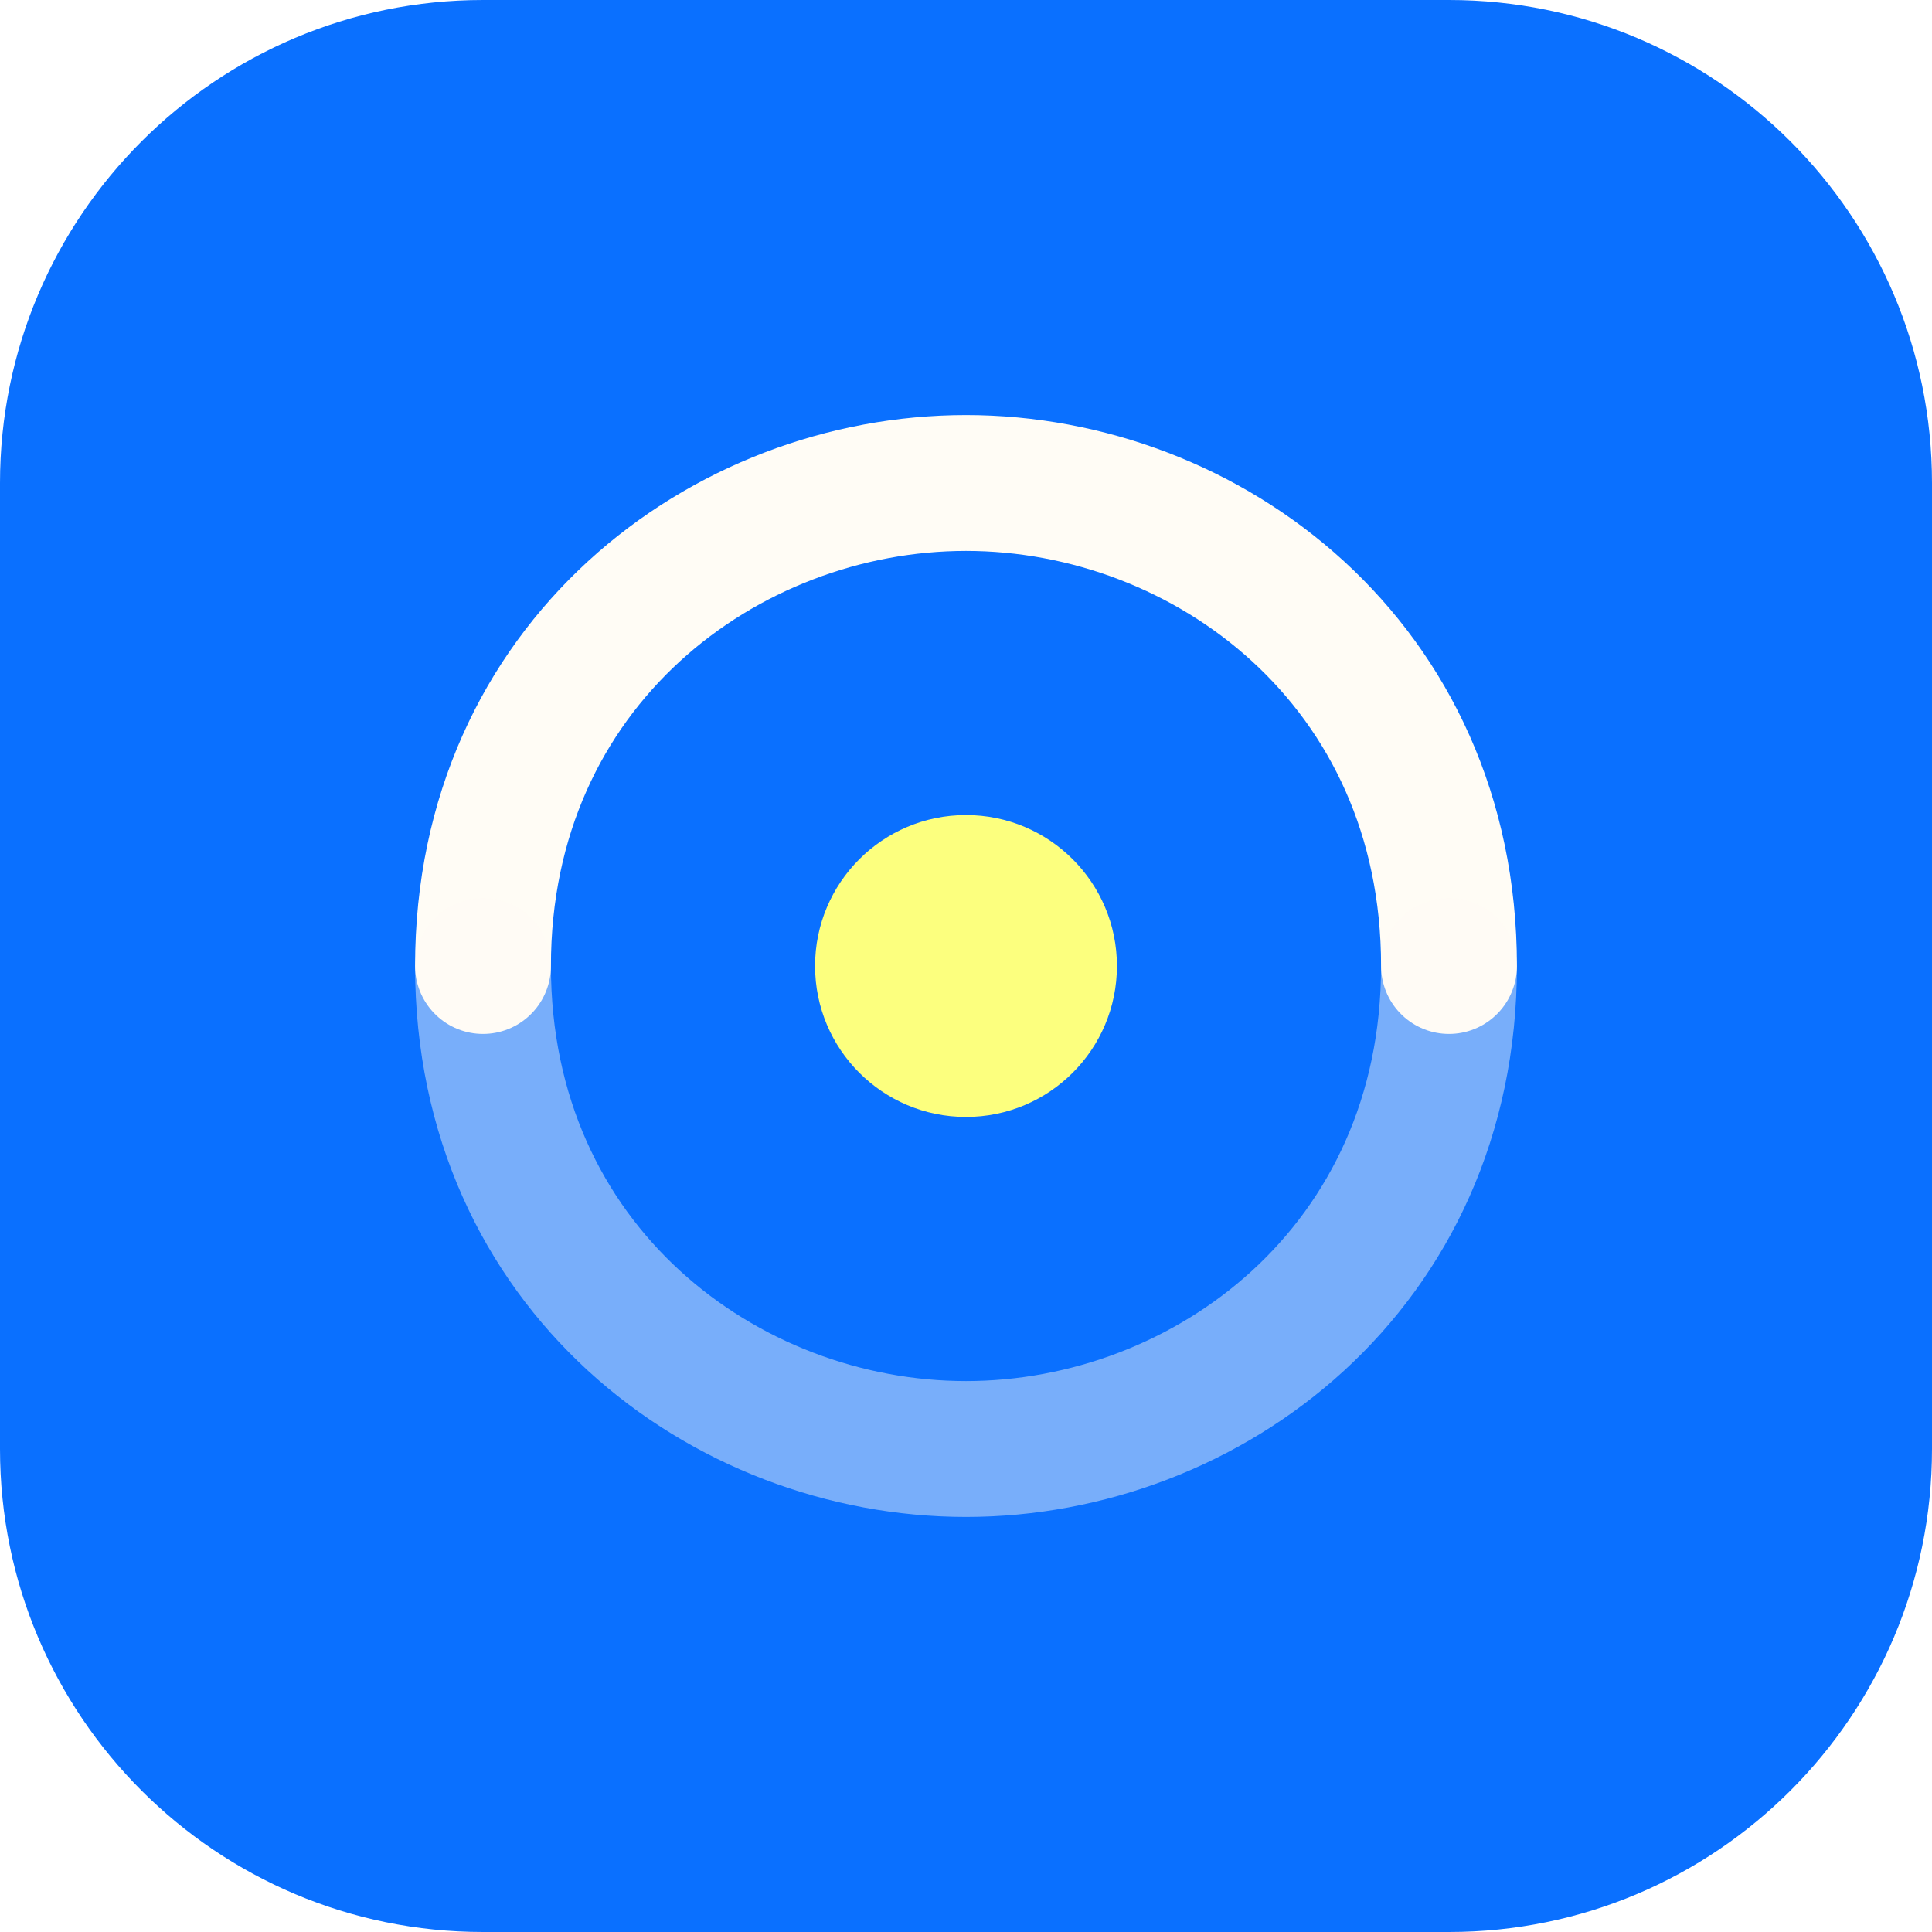
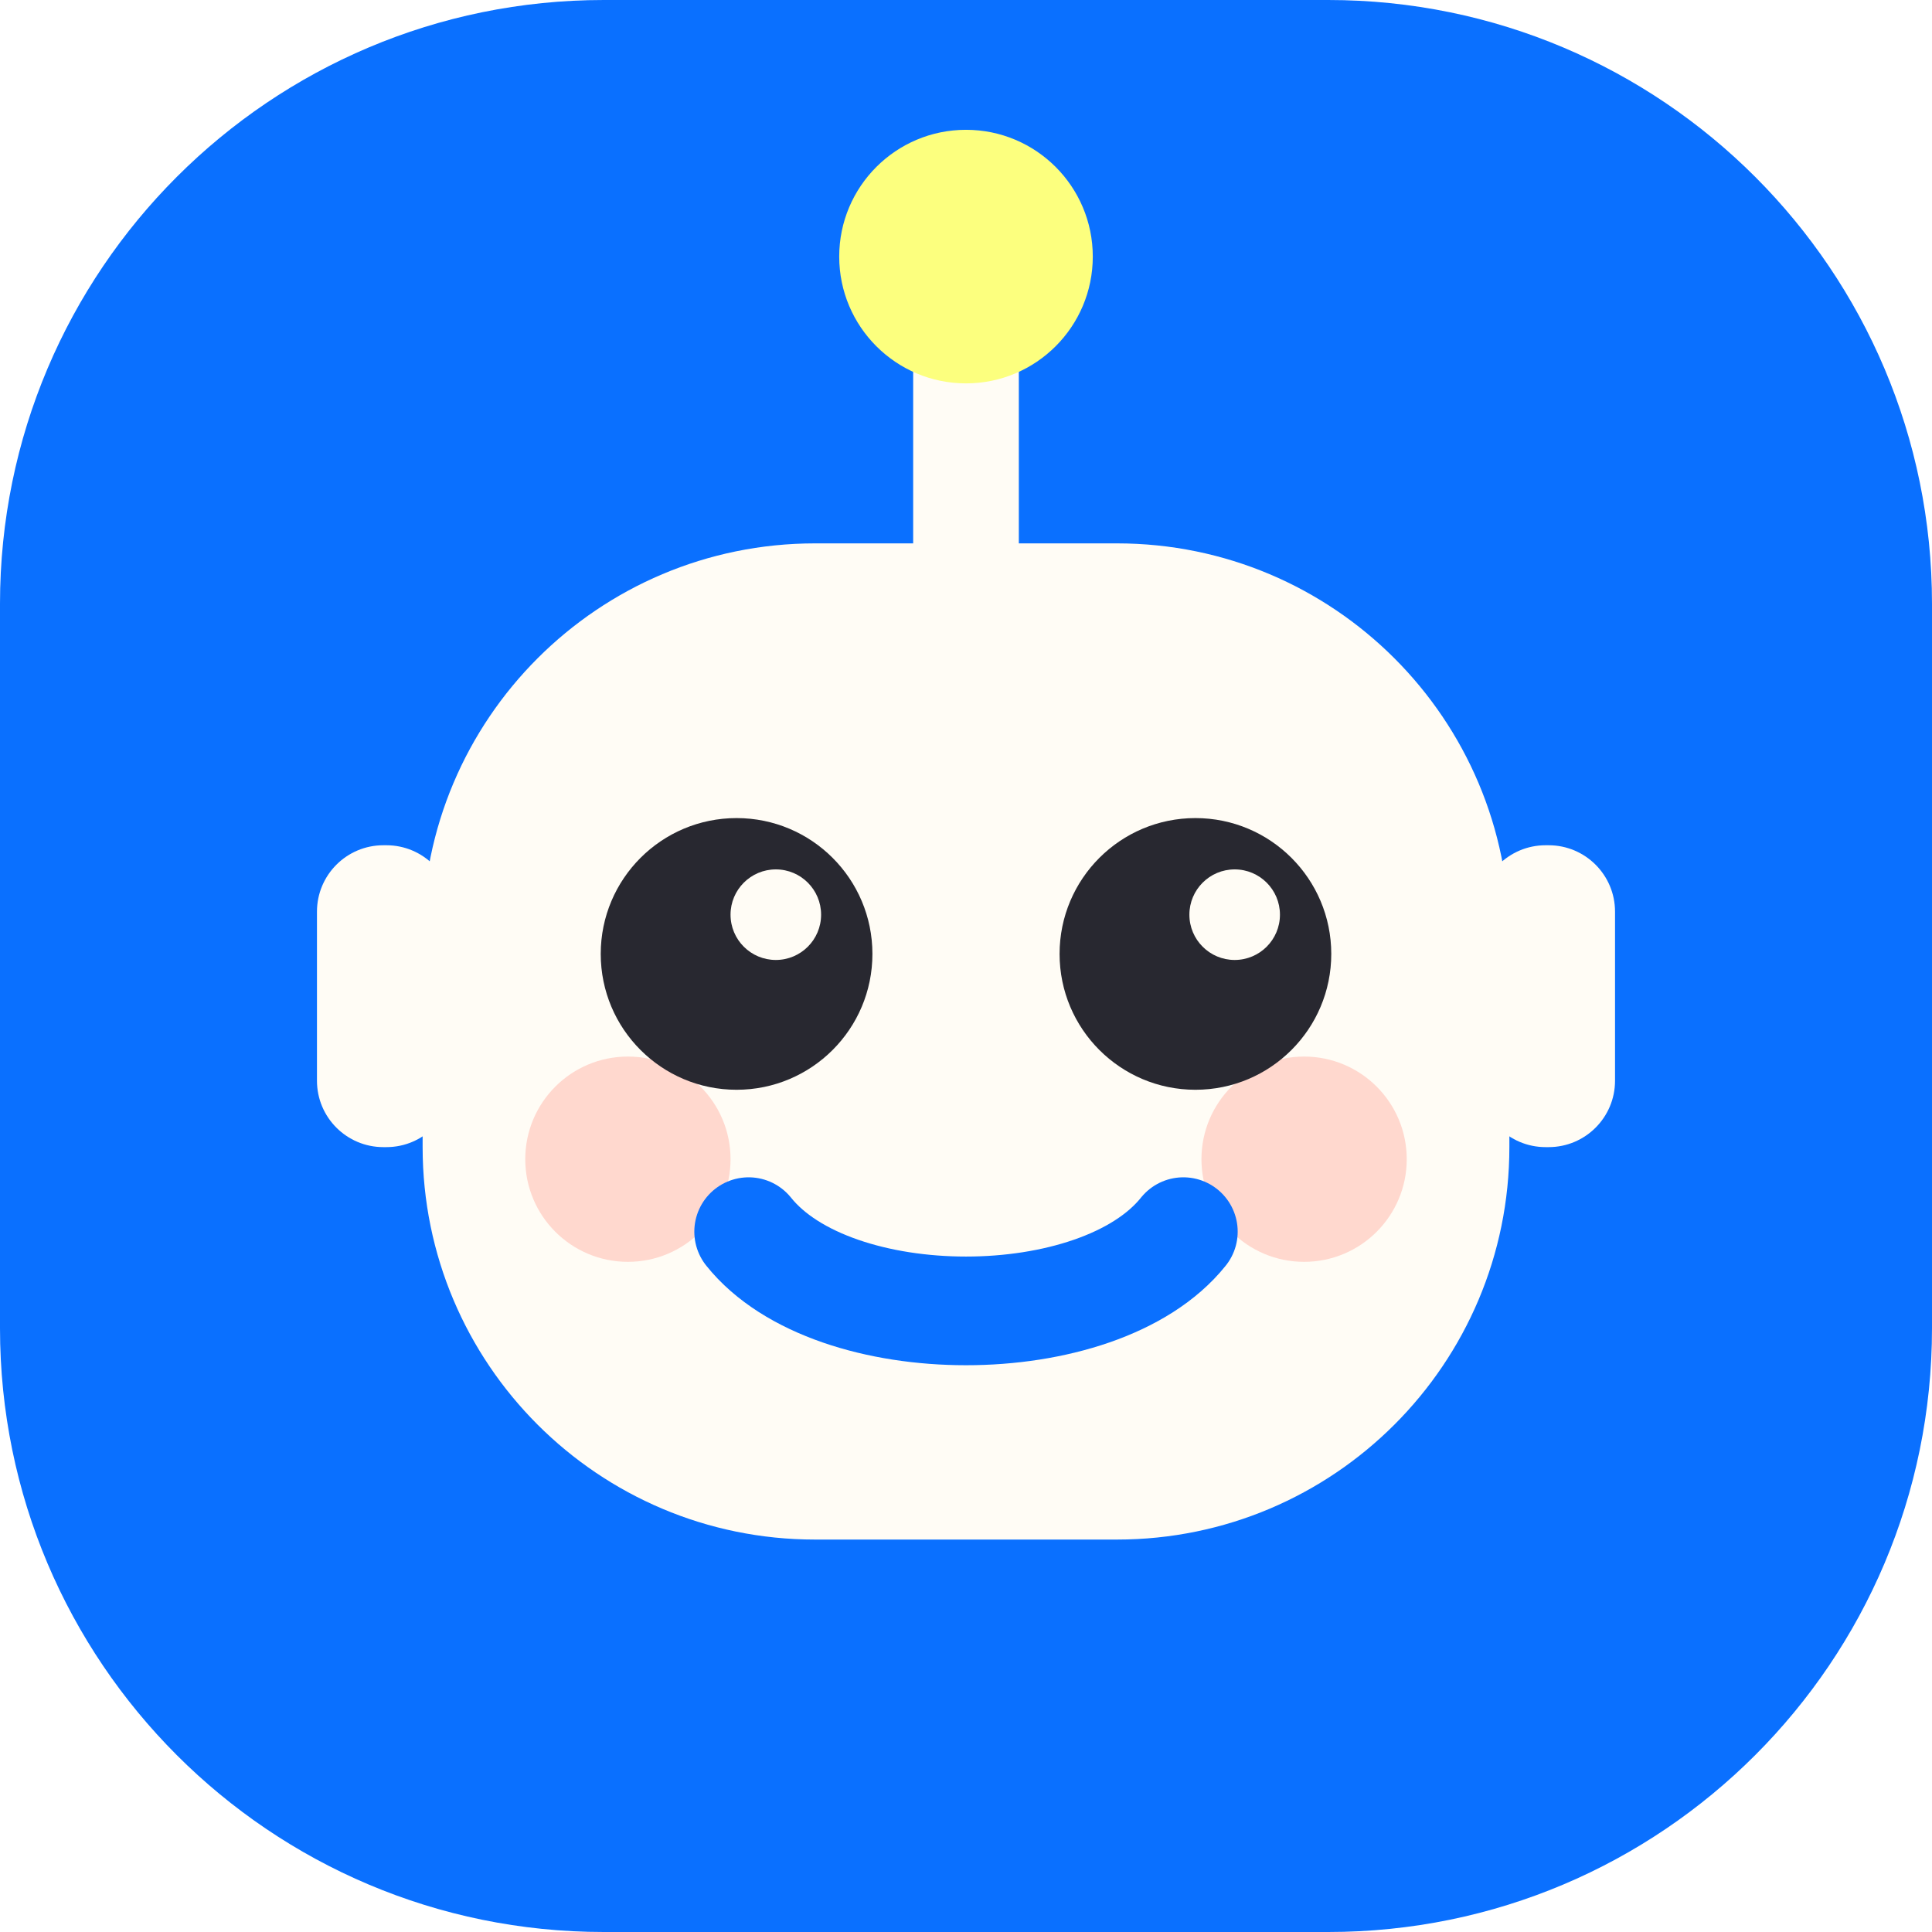
<svg xmlns="http://www.w3.org/2000/svg" viewBox="0 0 32 32" fill="none">
-   <rect width="32" height="32" rx="8" fill="#0a70ff" />
-   <path d="M8 16 C8 11 12 8 16 8 C20 8 24 11 24 16" stroke="#fffcf5" stroke-width="2.25" stroke-linecap="round" />
-   <path d="M8 16 C8 21 12 24 16 24 C20 24 24 21 24 16" stroke="#fffcf5" stroke-width="2.25" stroke-linecap="round" stroke-opacity="0.45" />
-   <circle cx="16" cy="16" r="2.5" fill="#fcff7e" />
+   <rect width="32" height="32" rx="10" fill="#0a70ff" />
+   <line x1="16" y1="5.5" x2="16" y2="9" stroke="#fffcf5" stroke-width="1.75" stroke-linecap="round" />
+   <circle cx="16" cy="4.25" r="2.1" fill="#fcff7e" />
+   <rect x="5.25" y="14" width="2.25" height="5" rx="1.1" fill="#fffcf5" />
+   <rect x="24.5" y="14" width="2.25" height="5" rx="1.1" fill="#fffcf5" />
+   <rect x="7" y="9" width="18" height="16.5" rx="6.5" fill="#fffcf5" />
+   <circle cx="10.4" cy="19.2" r="1.7" fill="#ffb4a8" fill-opacity="0.5" />
+   <circle cx="21.6" cy="19.2" r="1.7" fill="#ffb4a8" fill-opacity="0.5" />
+   <circle cx="12.2" cy="15.8" r="2.25" fill="#282830" />
+   <circle cx="19.8" cy="15.8" r="2.25" fill="#282830" />
+   <circle cx="12.85" cy="15.15" r="0.75" fill="#fffcf5" />
+   <circle cx="20.45" cy="15.15" r="0.75" fill="#fffcf5" />
+   <path d="M12.4 20.4 C13.8 22.15 18.2 22.15 19.6 20.4" stroke="#0a70ff" stroke-width="1.8" stroke-linecap="round" fill="none" />
</svg>
